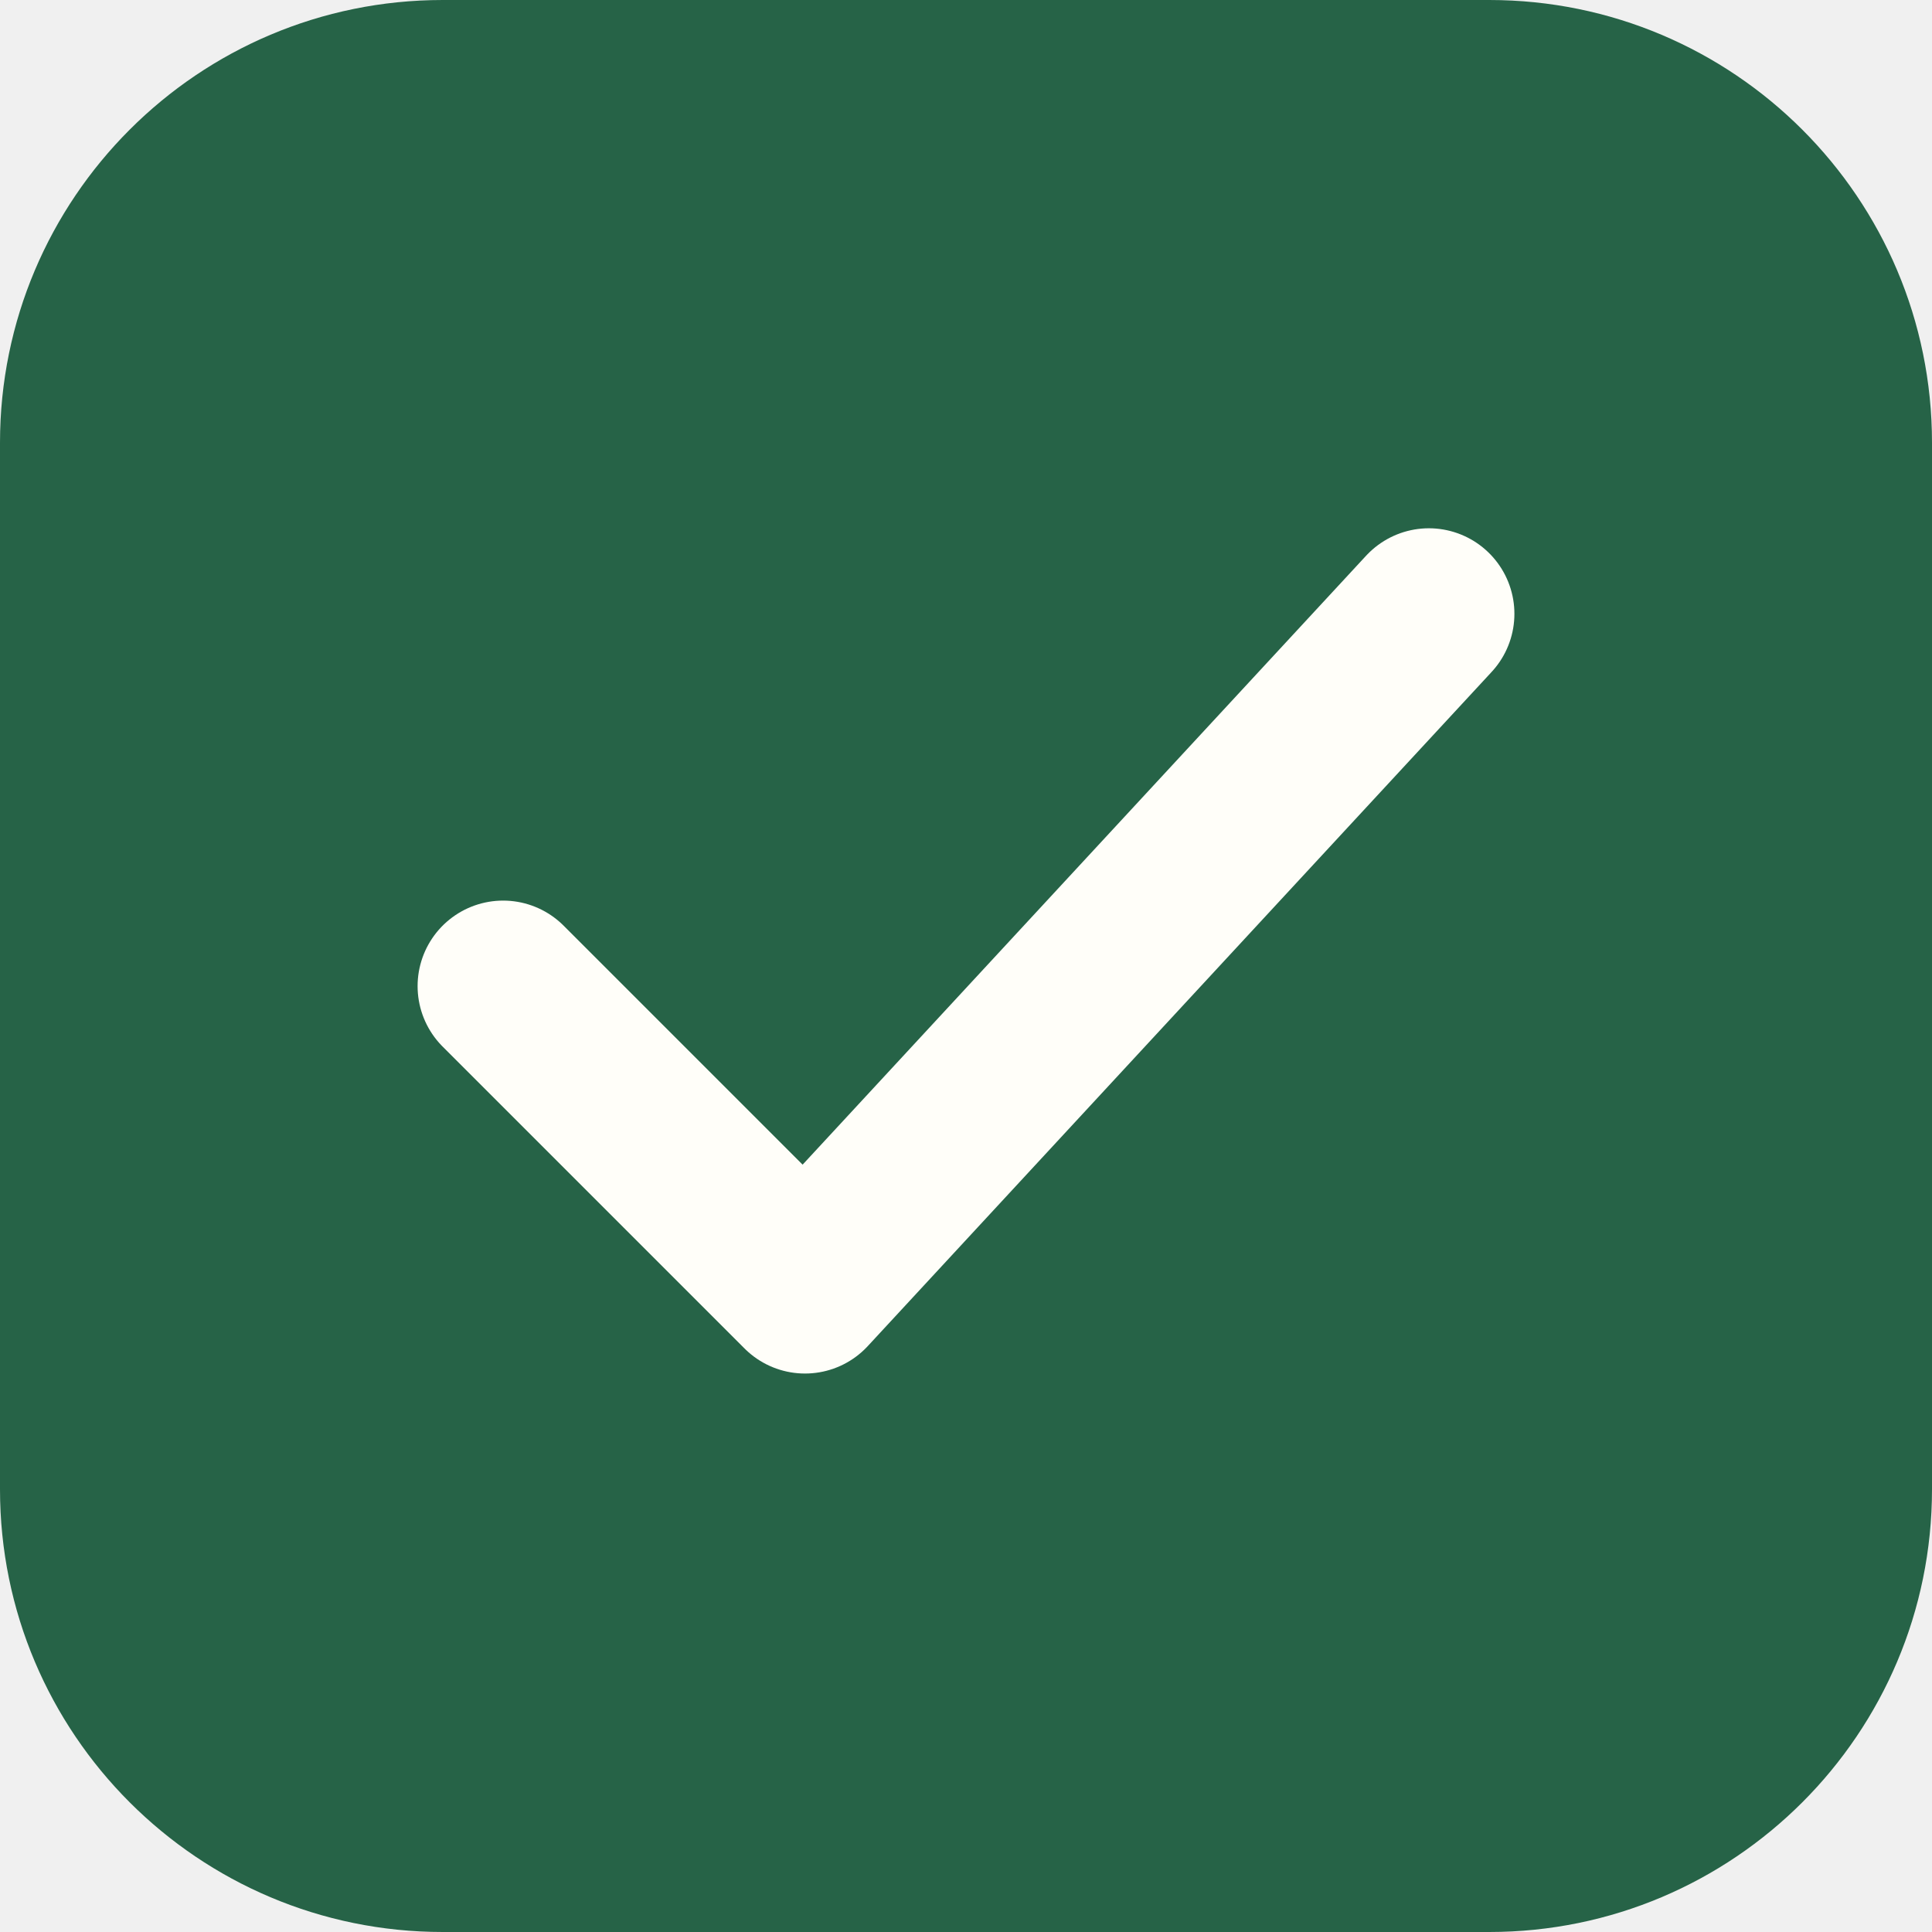
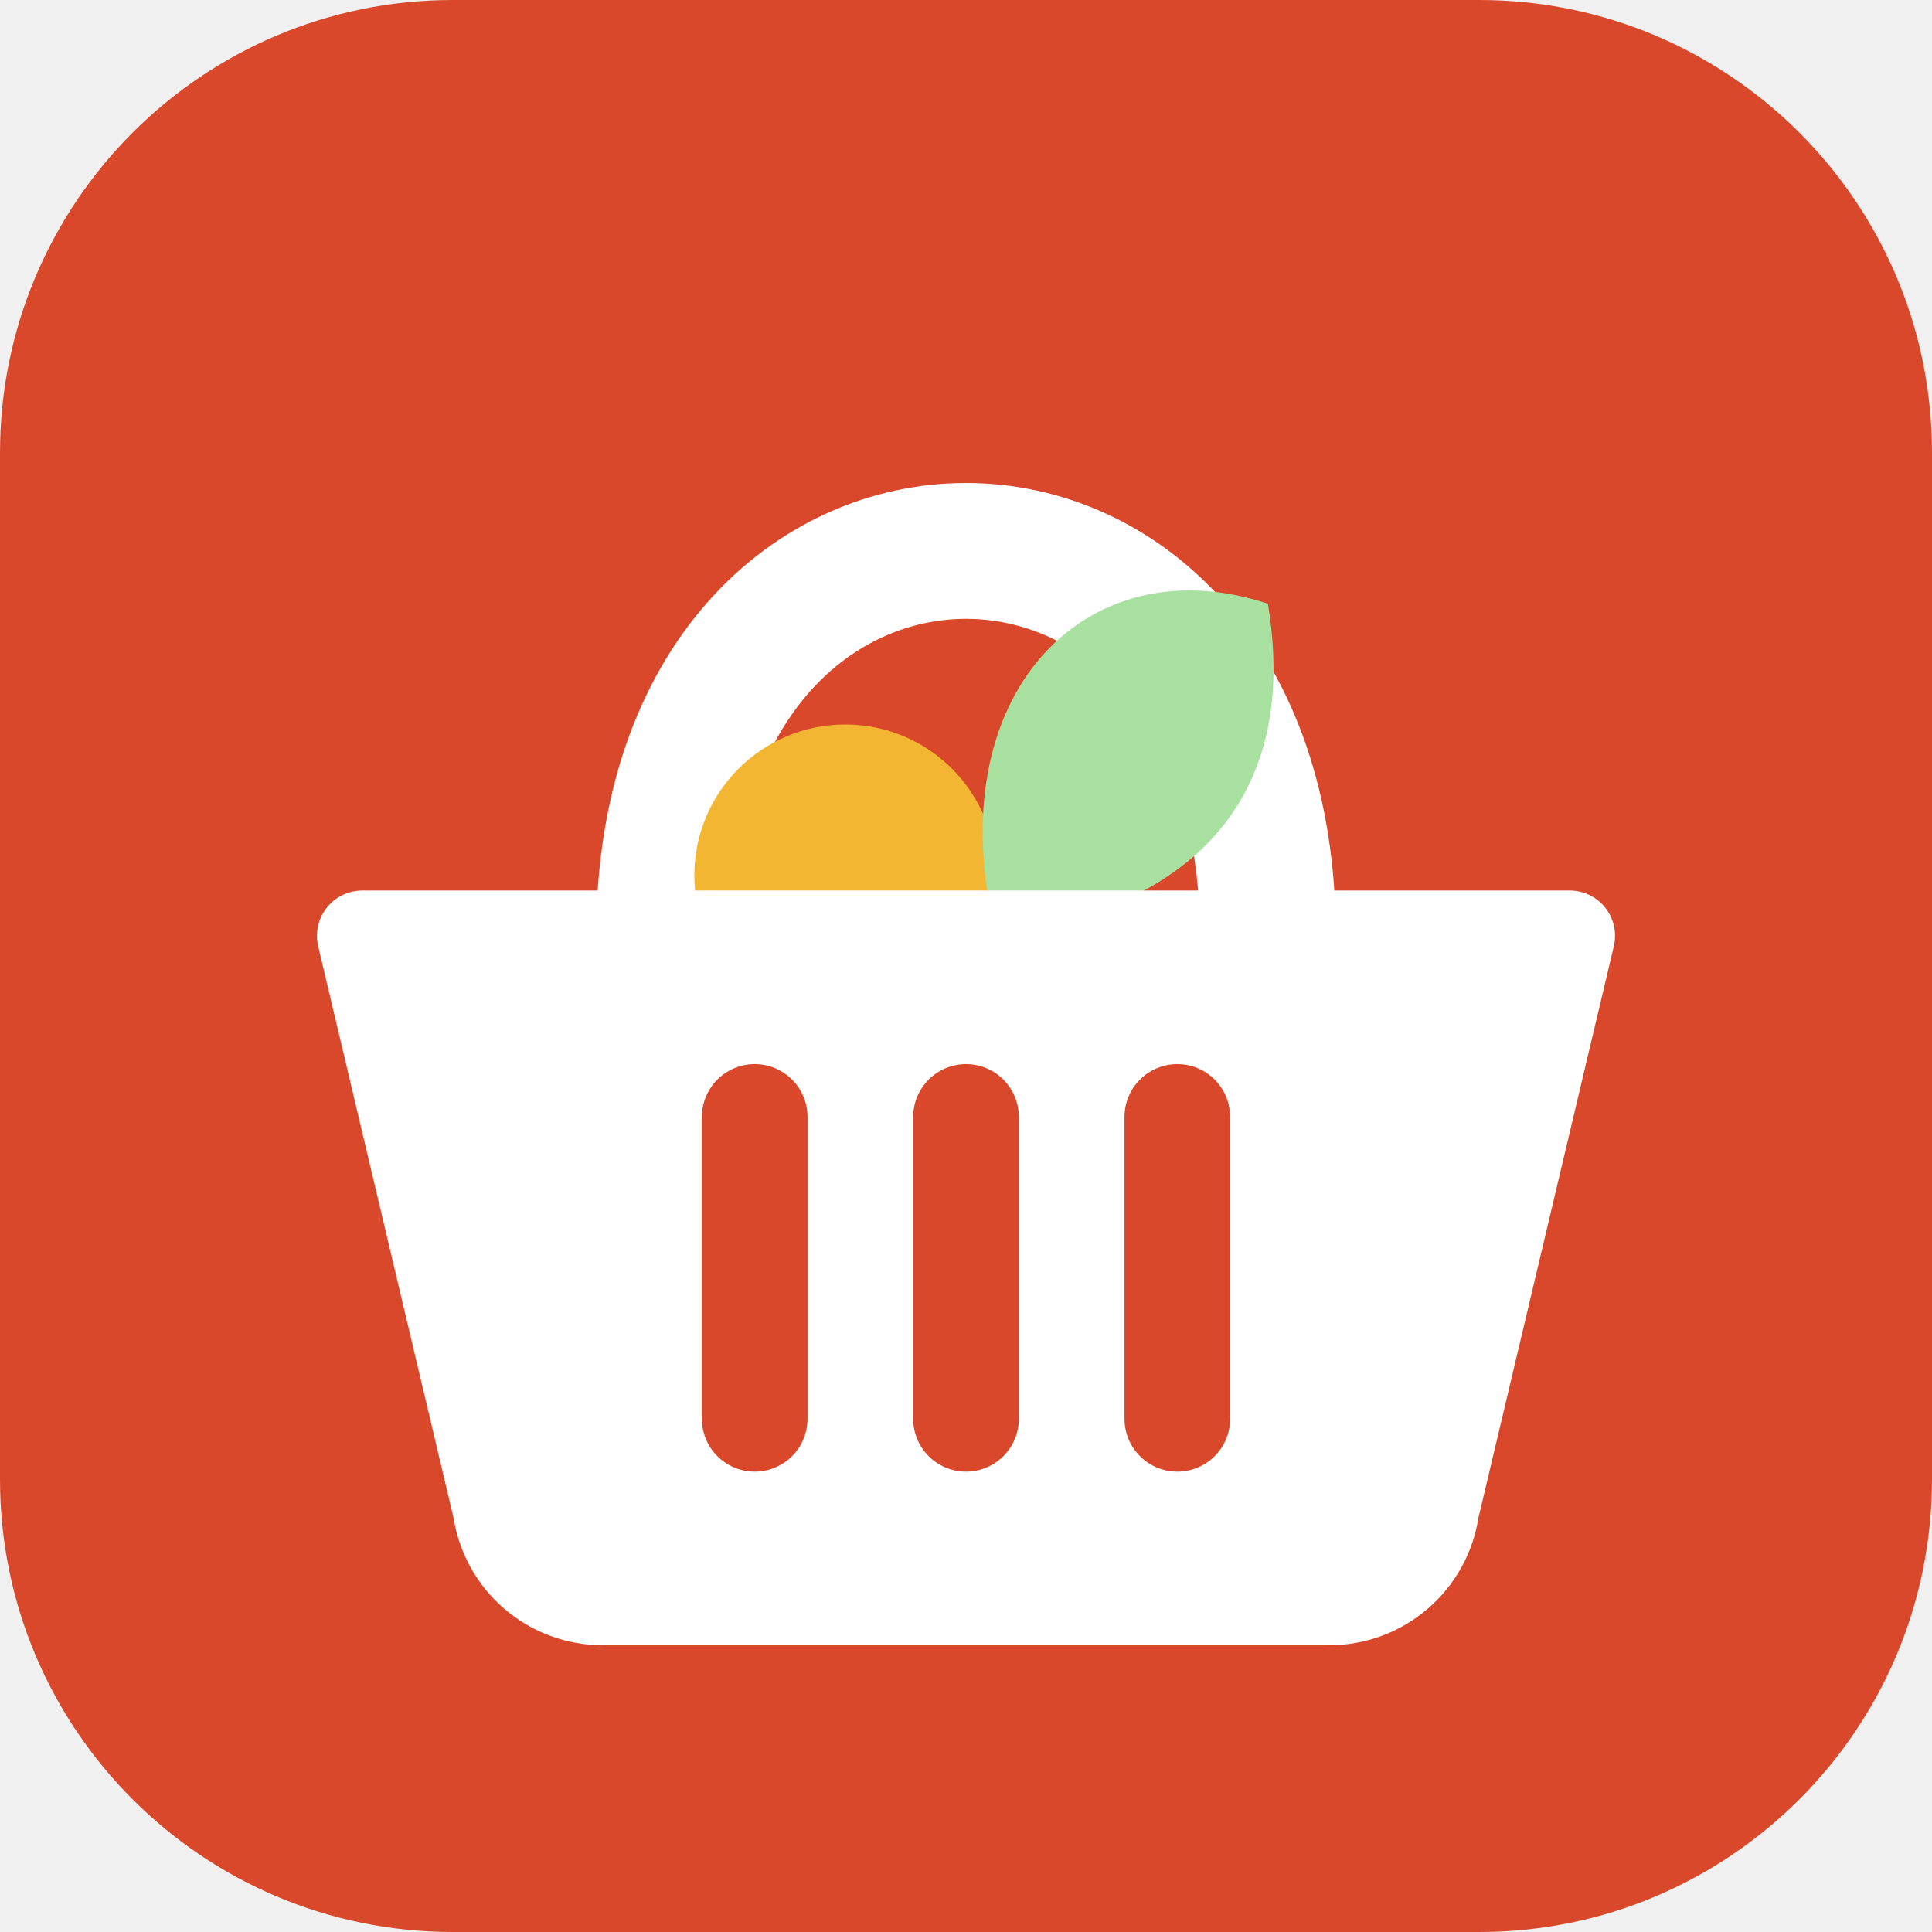
- <svg xmlns="http://www.w3.org/2000/svg" viewBox="0 0 192 192">
-   <rect width="192" height="192" rx="44" fill="#266347" />
-   <path d="m50 98 30 30 62-67" fill="none" stroke="#fffef9" stroke-width="17" stroke-linecap="round" stroke-linejoin="round" />
+ <svg xmlns="http://www.w3.org/2000/svg" width="64" height="64" viewBox="0 0 64.00 64.00" role="img" aria-label="Matglad appikon">
+   <rect x="0" y="0" width="64" height="64" rx="15" fill="#D9482B" />
+   <path d="M22 31 C22 14 42 14 42 31" fill="none" stroke="#FFFFFF" stroke-width="4.5" stroke-linecap="round" />
+   <circle cx="28" cy="29" r="5" fill="#F2B632" />
+   <path d="M33 31 C31 23 36 18 42 20 C43 26 40 30 33 31 Z" fill="#A8E0A0" />
+   <path d="M12 31 H52 L47.5 50 a3.5 3.5 0 0 1 -3.5 3 H20 a3.5 3.5 0 0 1 -3.5 -3 Z" fill="#FFFFFF" stroke="#FFFFFF" stroke-width="3" stroke-linejoin="round" />
+   <path d="M25 37 V47 M32 37 V47 M39 37 V47" fill="none" stroke="#D9482B" stroke-width="3.5" stroke-linecap="round" />
</svg>
